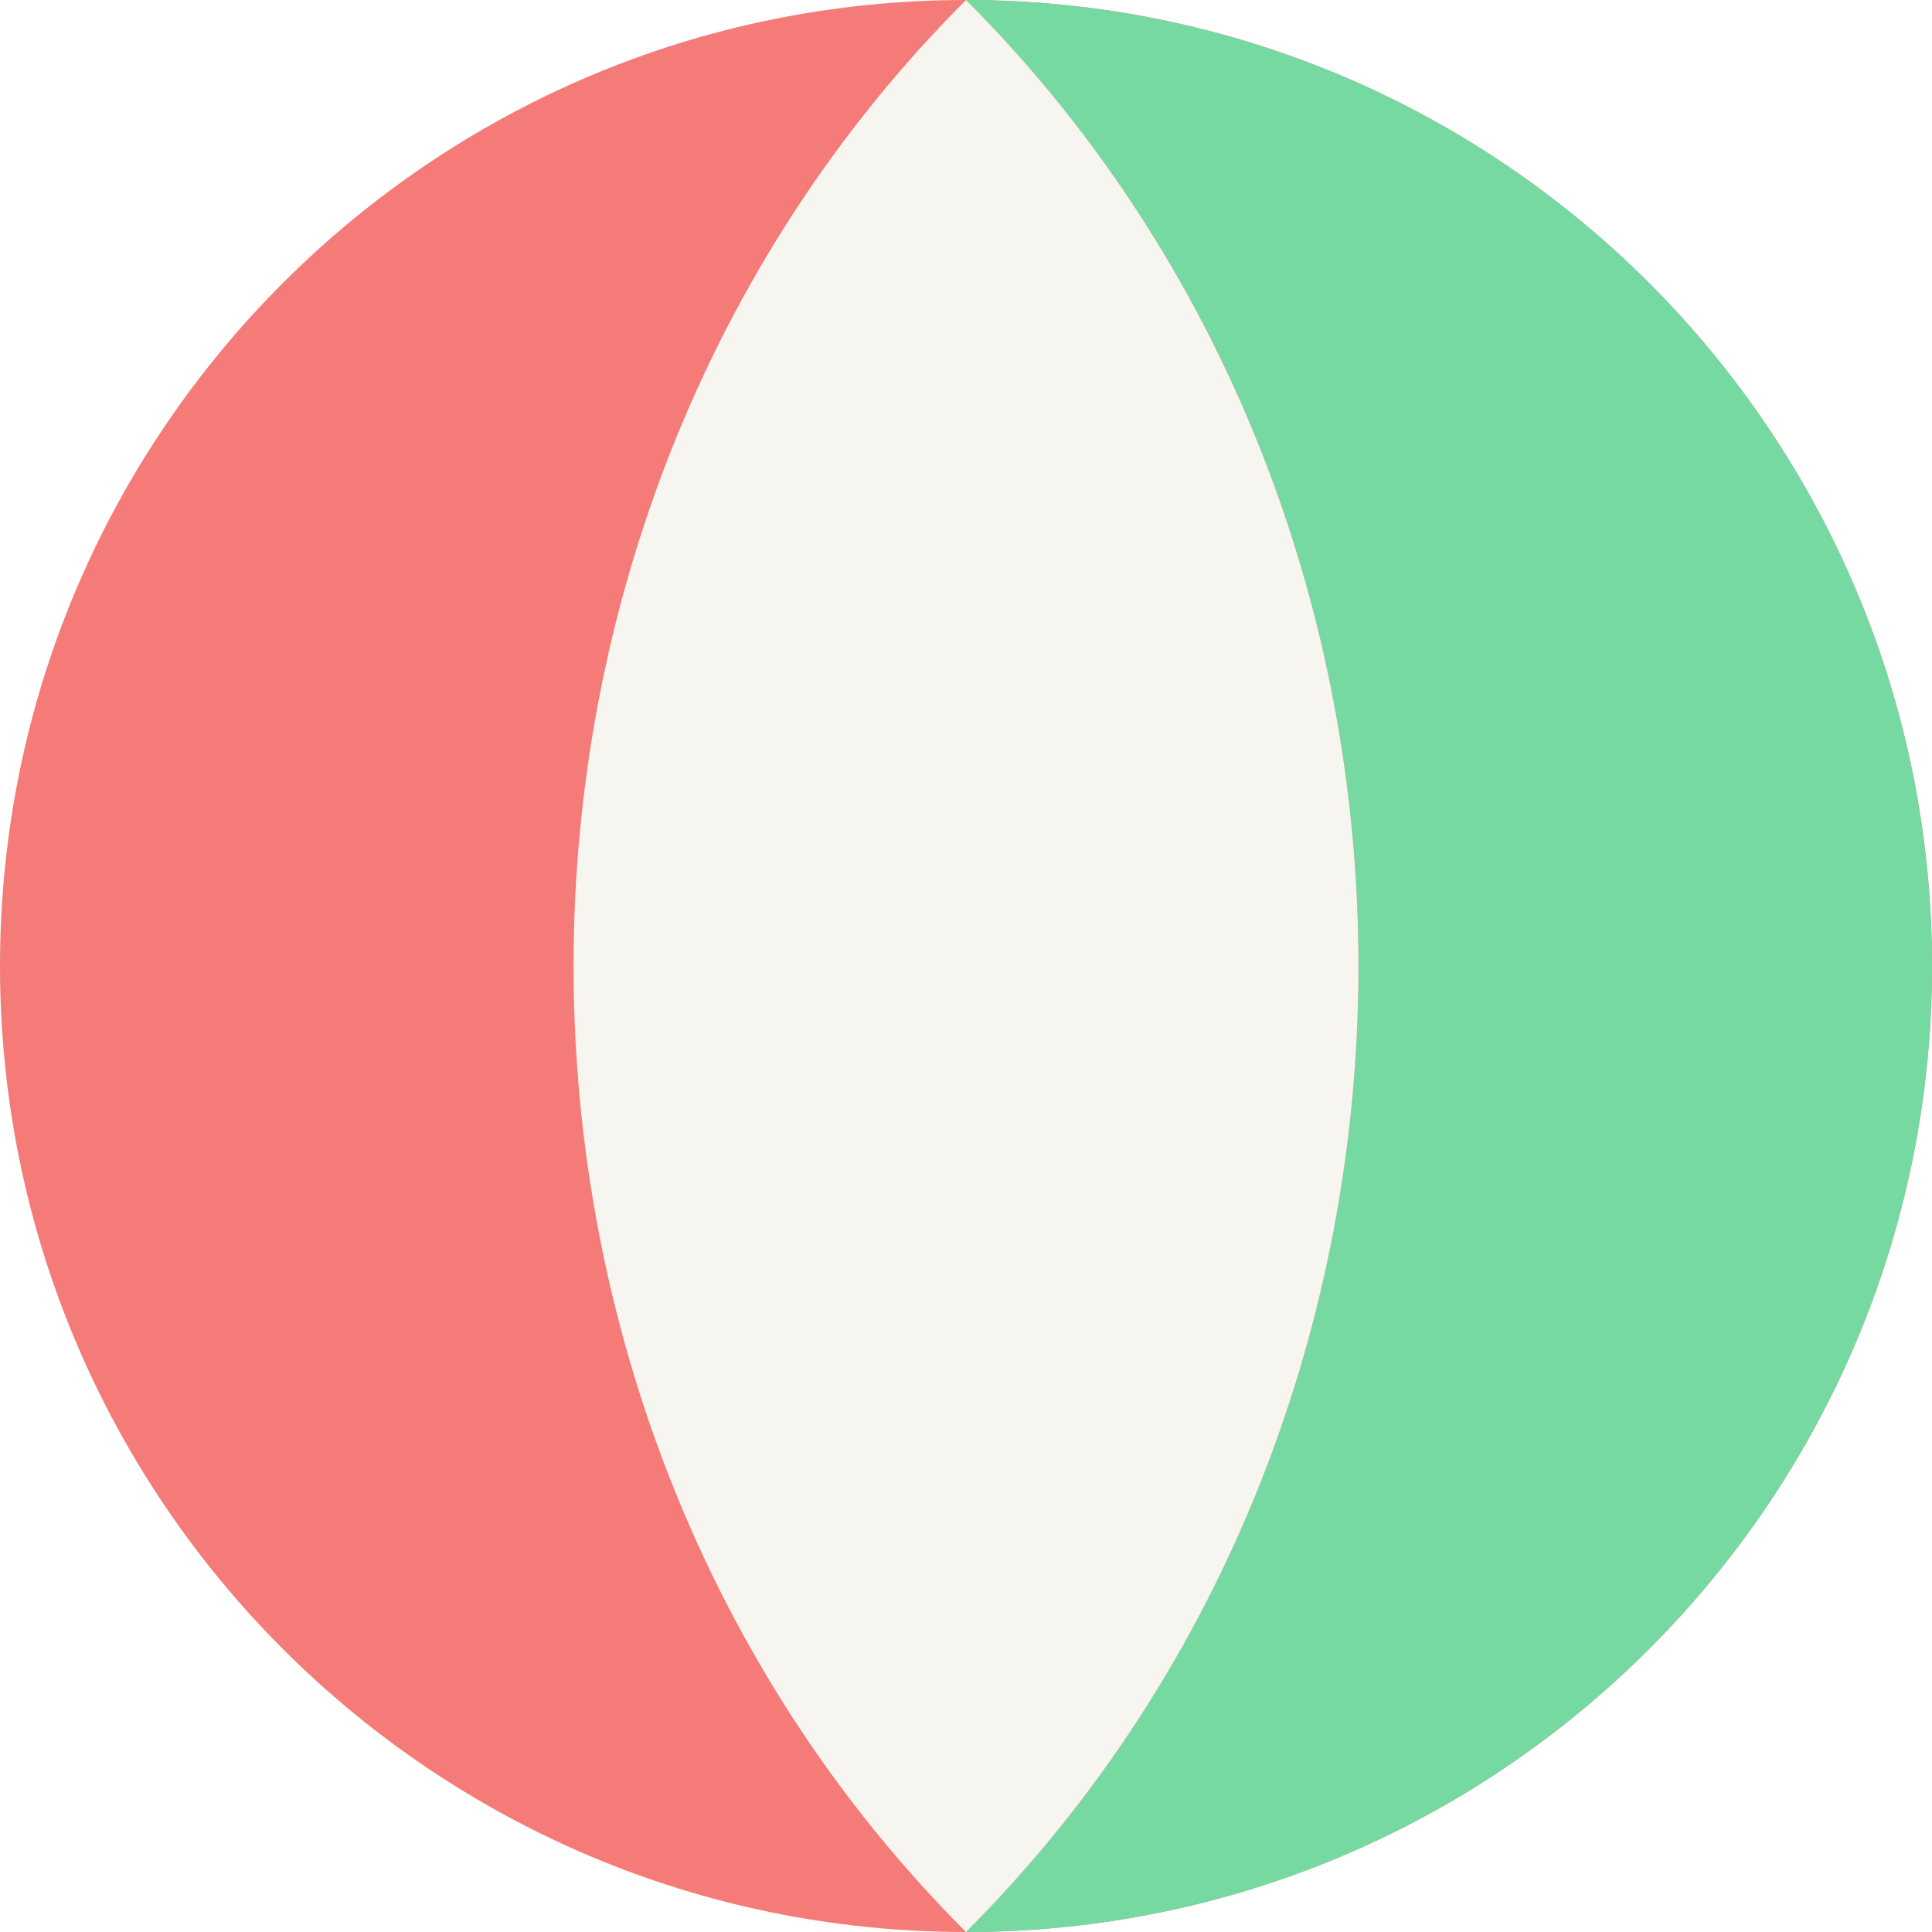
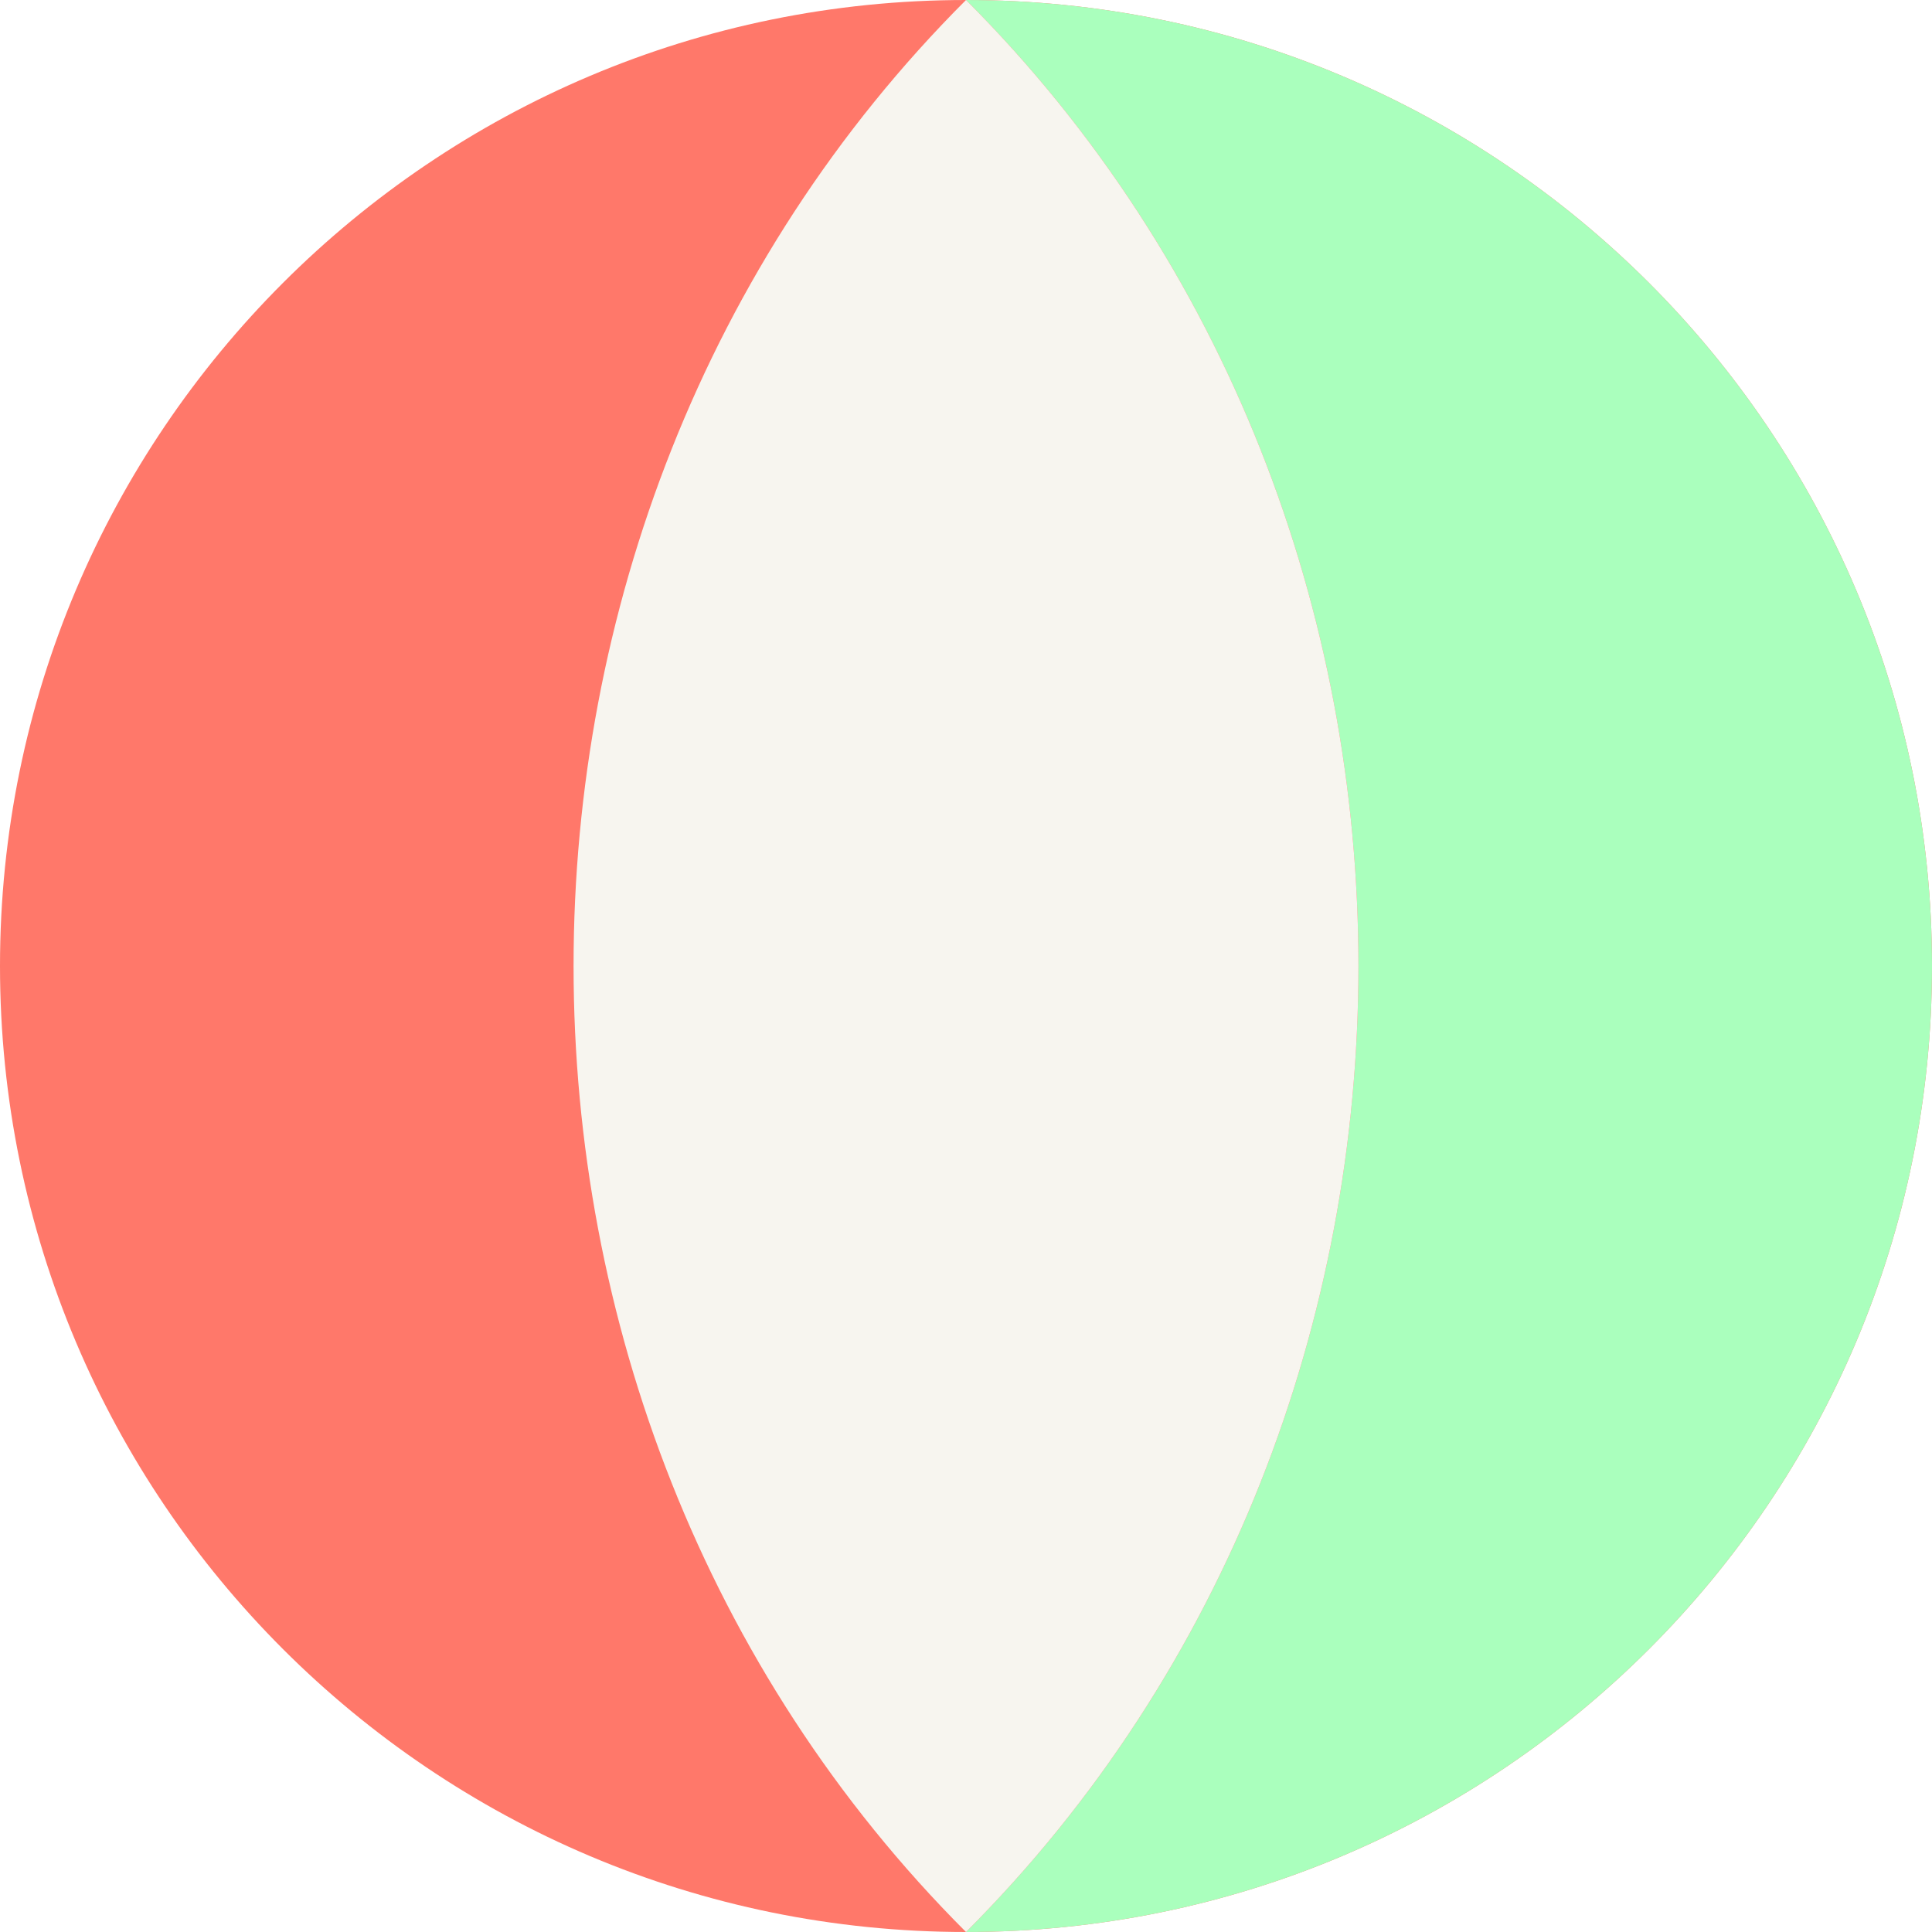
<svg xmlns="http://www.w3.org/2000/svg" viewBox="0 0 48 48">
-   <circle cx="24" cy="24" r="24" fill="#f47b78" />
-   <path d="M24 0a24 24 0 0 1 0 48c13-13 13-35 0-48" fill="#75d9a1" />
+   <circle cx="24" cy="24" r="24" fill="#ff786a" />
+   <path d="M24 0a24 24 0 0 1 0 48c13-13 13-35 0-48" fill="#aaffbd" />
  <path d="M24 0c-13 13-13 35 0 48c13-13 13-35 0-48" fill="#f7f5ef" />
</svg>
